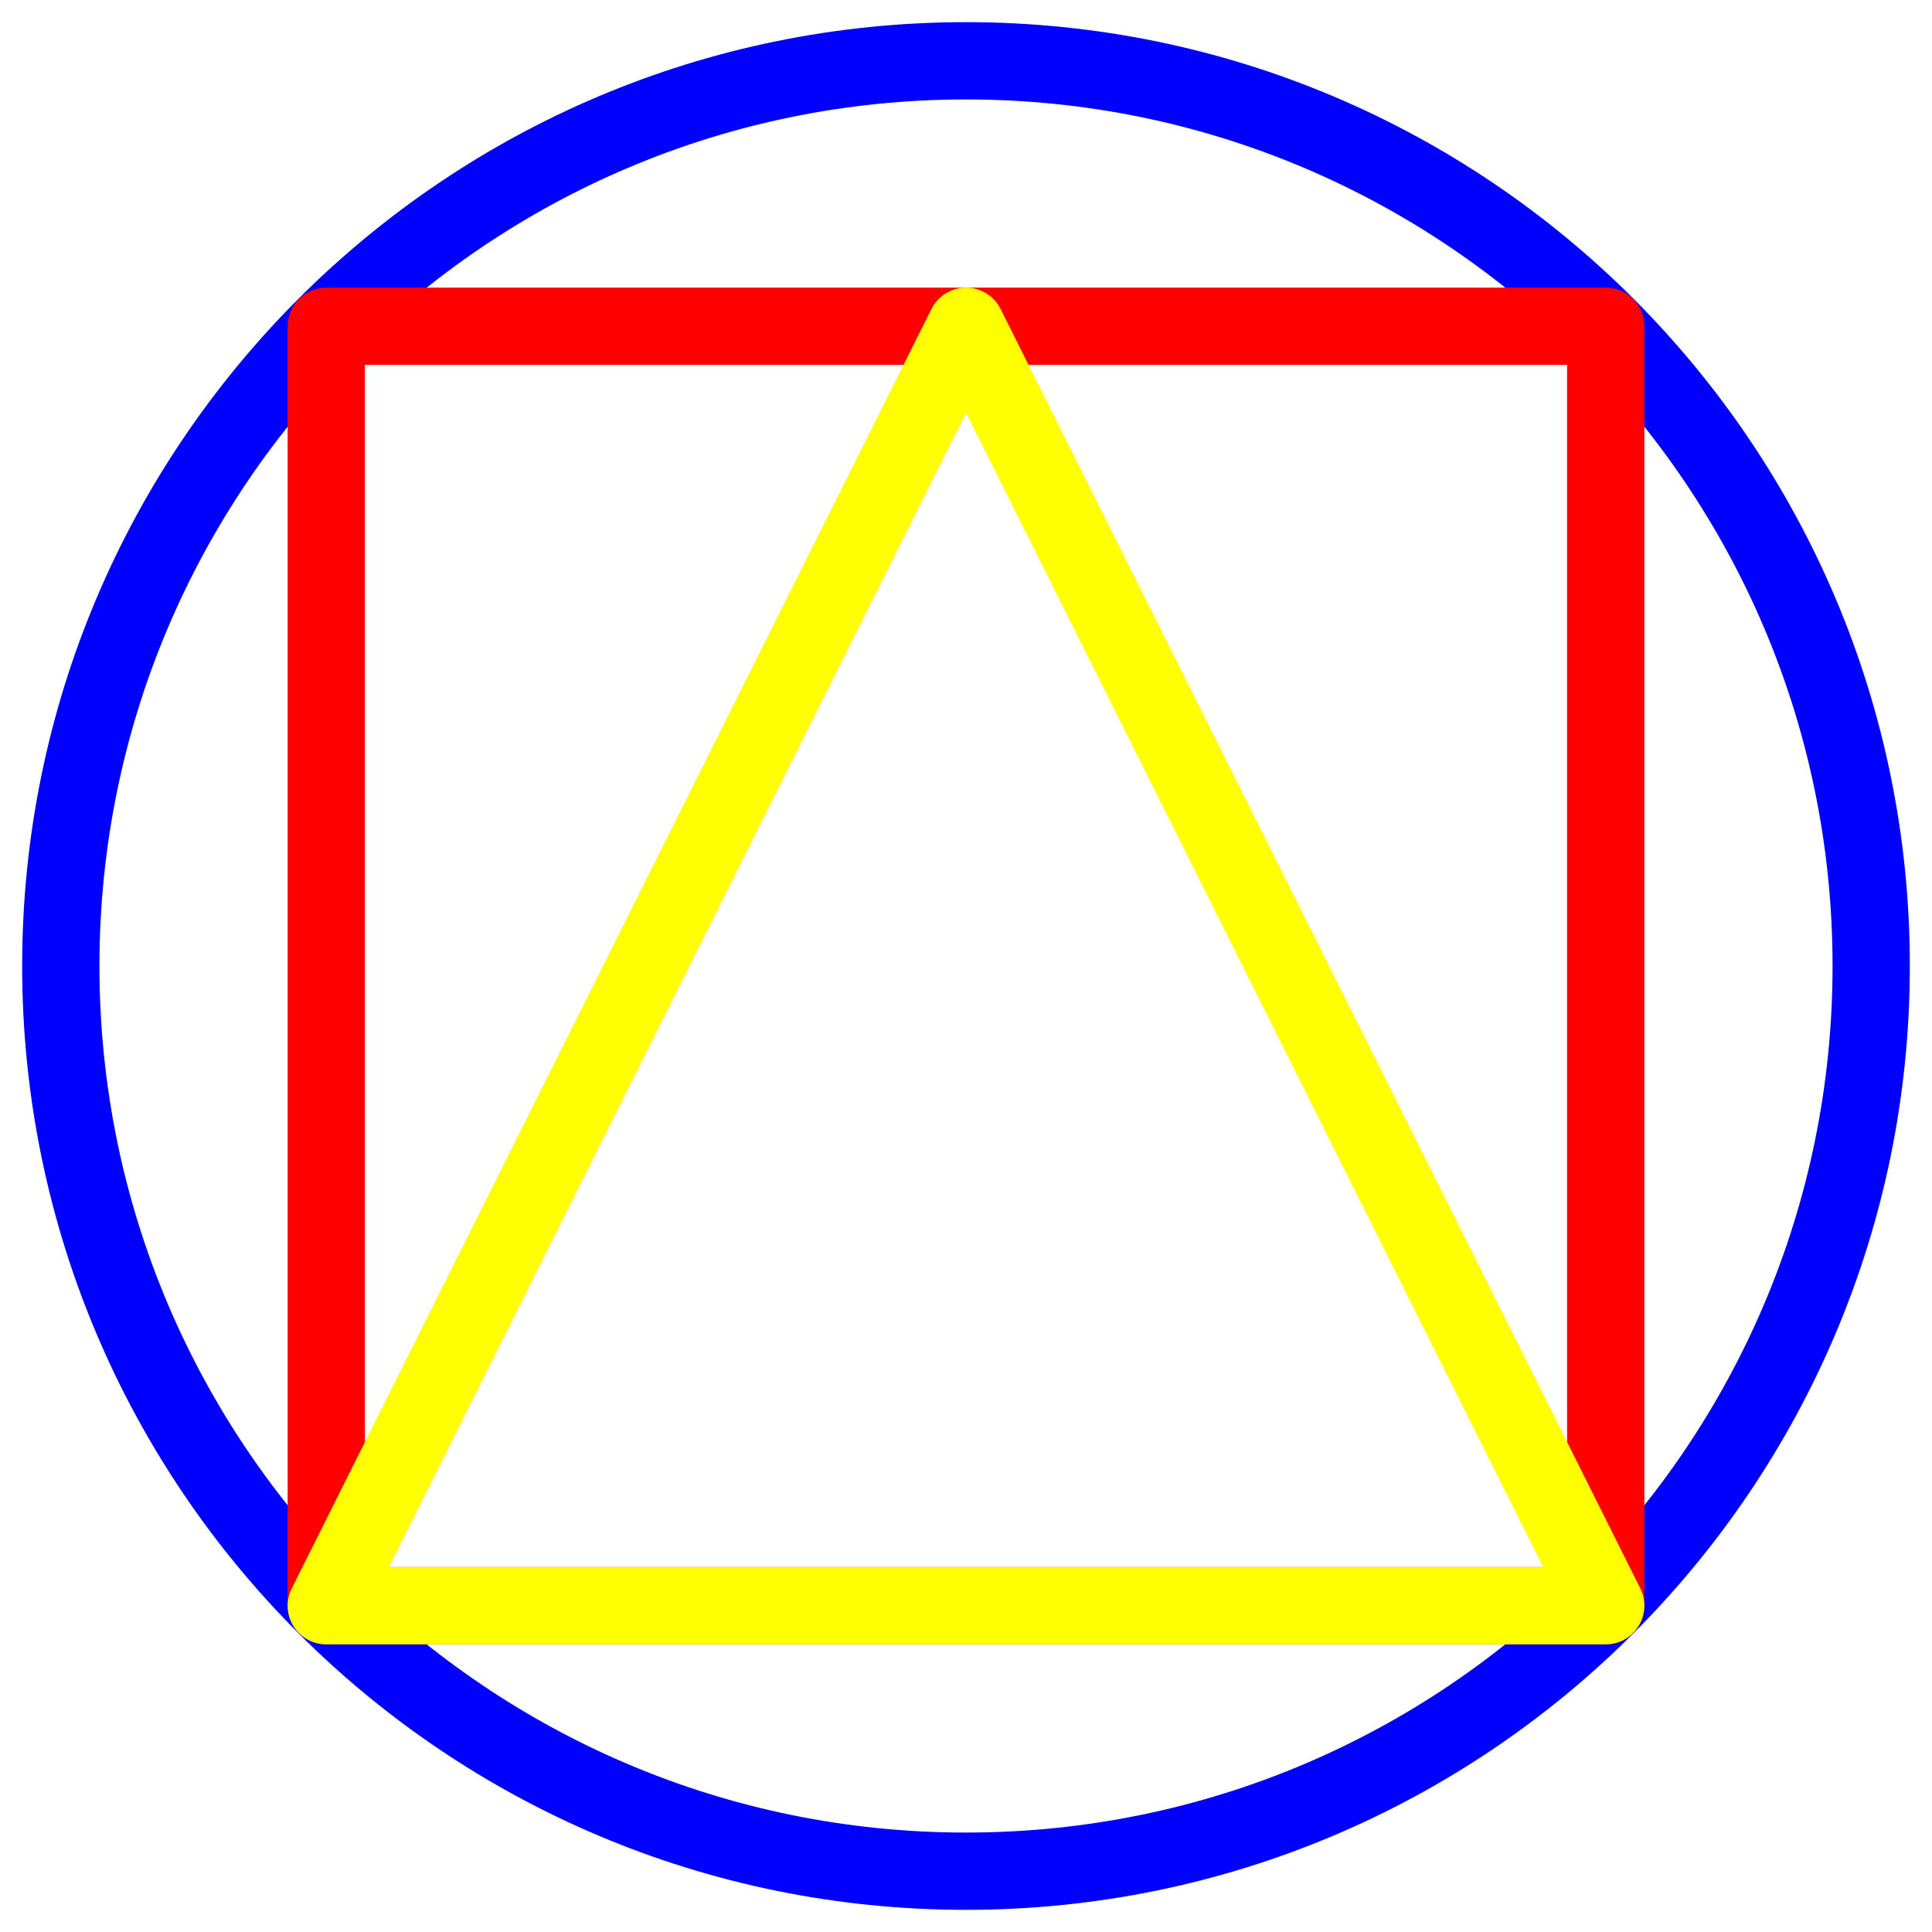
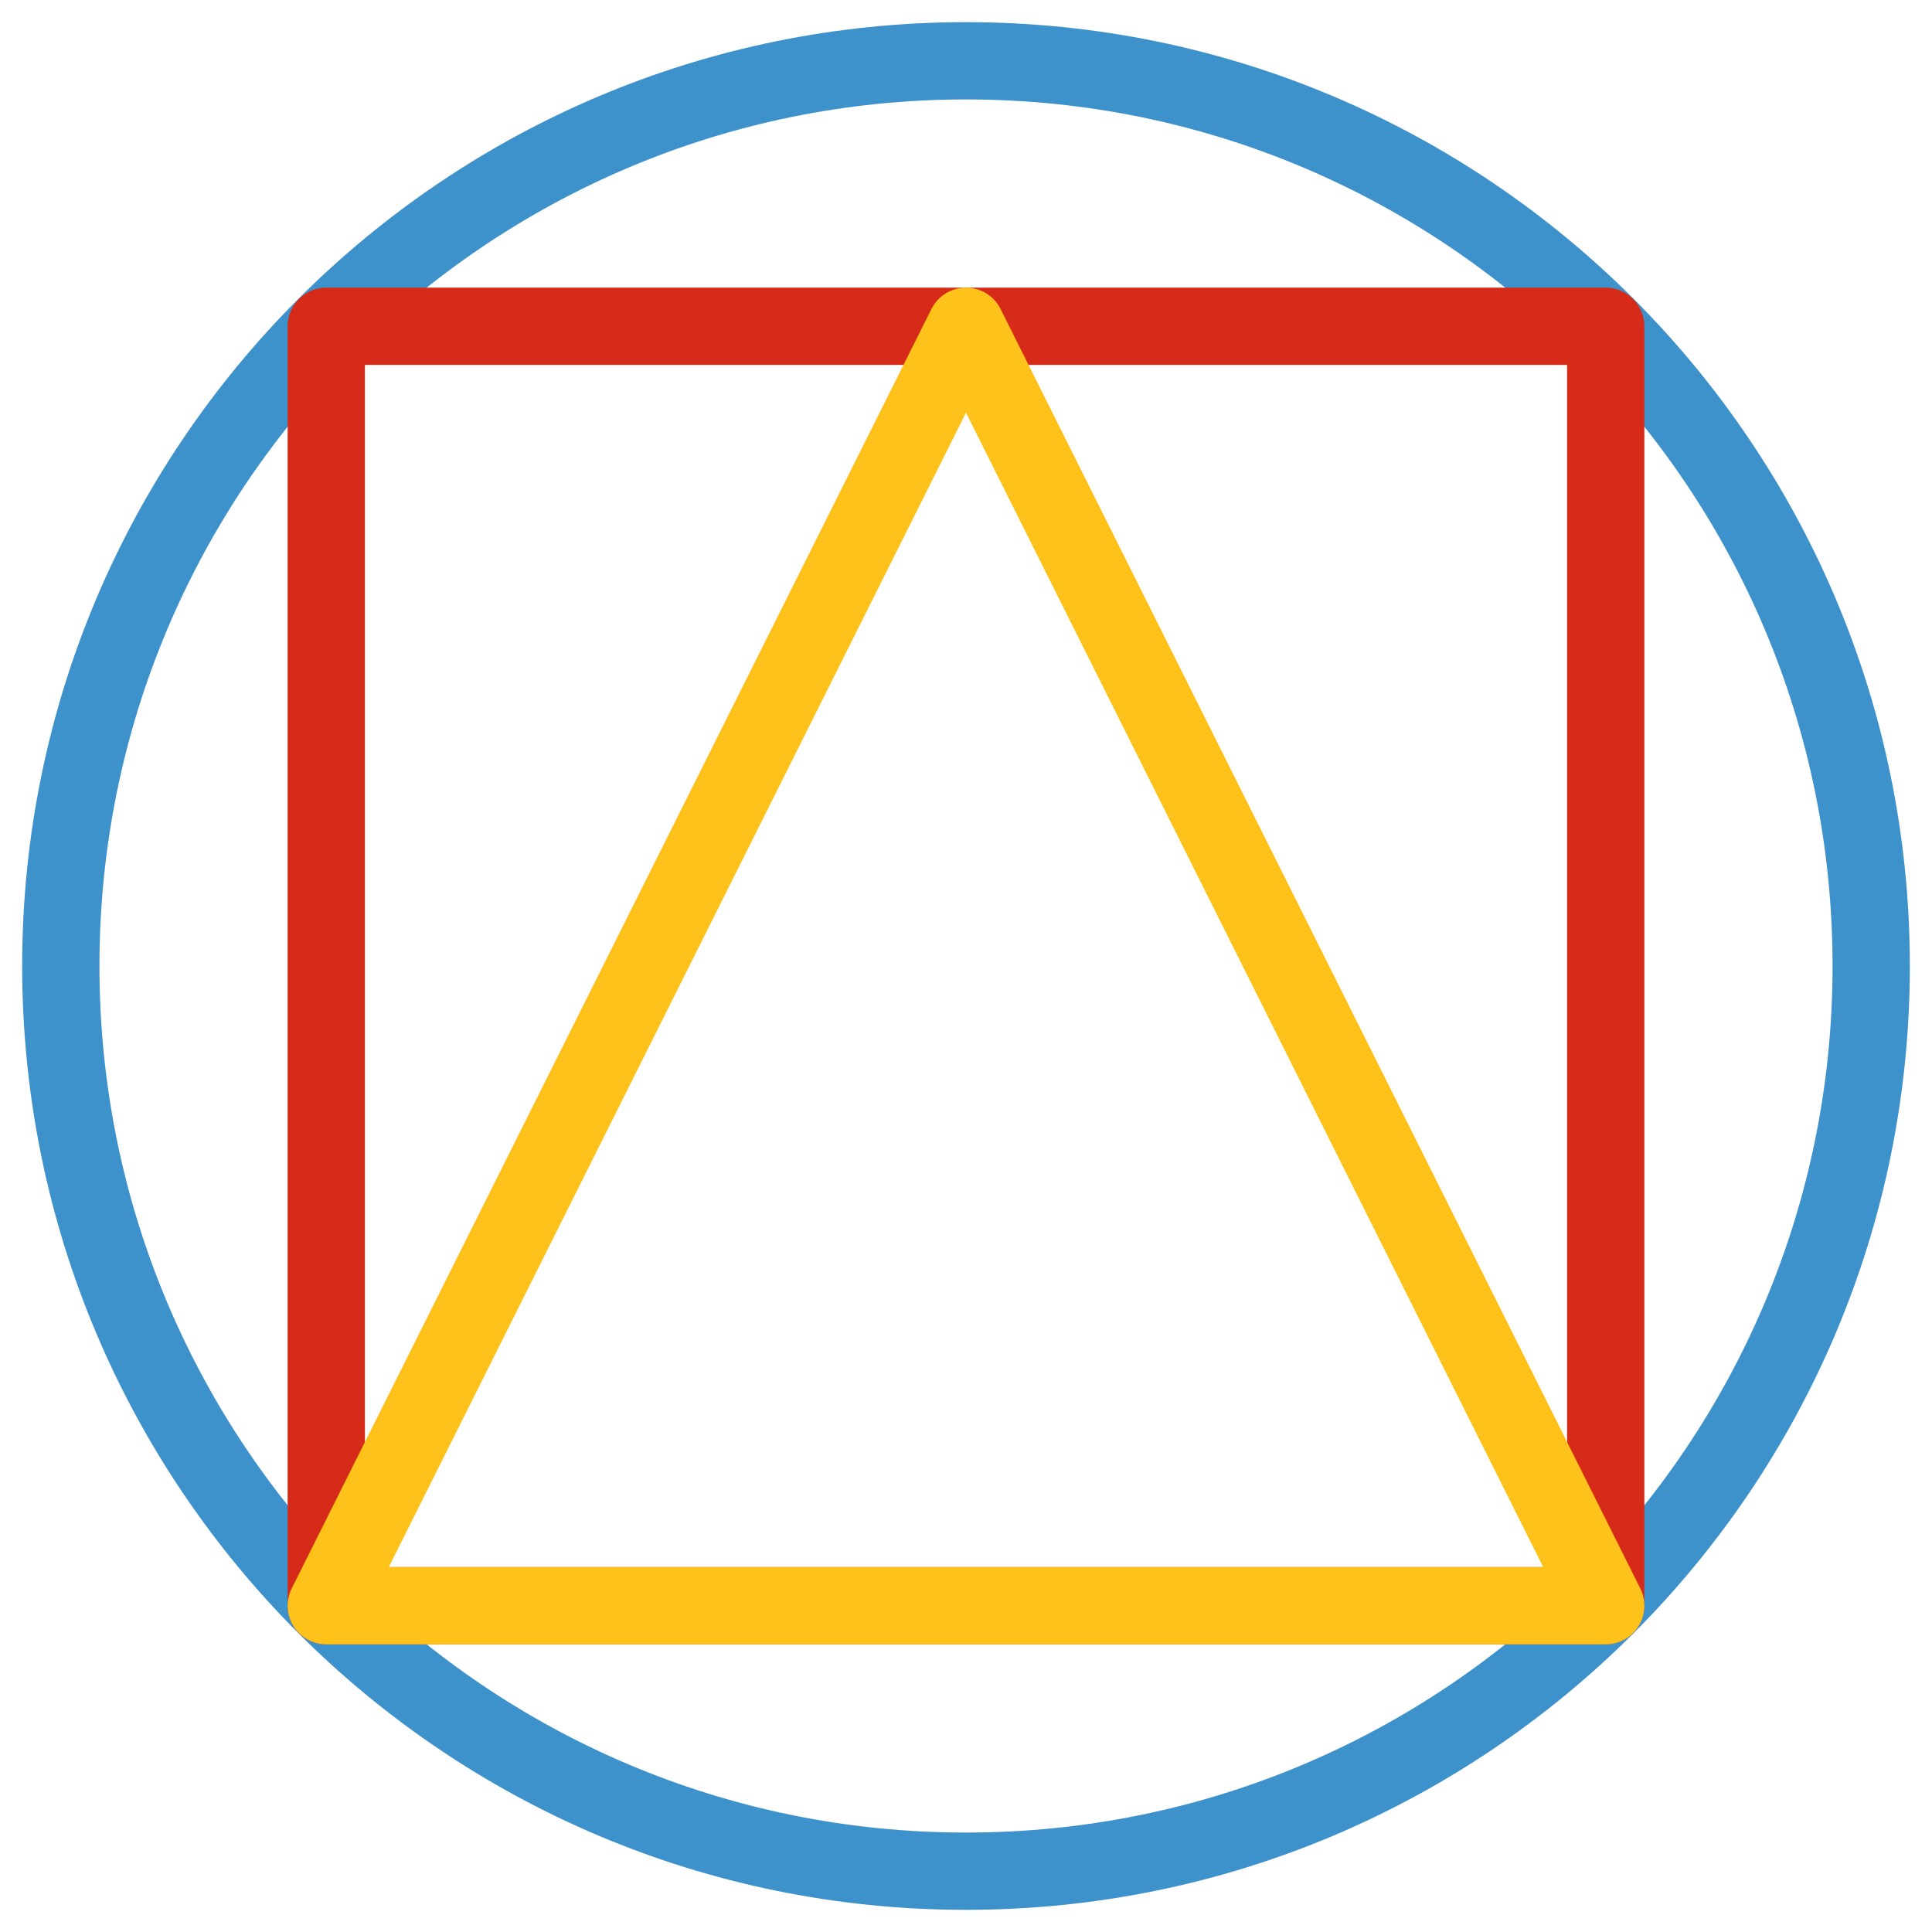
<svg xmlns="http://www.w3.org/2000/svg" width="100%" height="100%" viewBox="0 0 100 100" version="1.1" xml:space="preserve" style="fill-rule:evenodd;clip-rule:evenodd;stroke-linecap:round;stroke-linejoin:round;stroke-miterlimit:1.5;">
-   <circle cx="50" cy="50" r="46.853" style="fill:none;stroke:#00f;stroke-width:4px;" />
-   <rect x="16.888" y="16.888" width="66.224" height="66.224" style="fill:none;stroke:#f00;stroke-width:4px;" />
-   <path d="M50,16.888l33.112,66.224l-66.224,0l33.112,-66.224Z" style="fill:none;stroke:#ff0;stroke-width:4px;" />
+   <circle cx="50" cy="50" r="46.853" style="fill:none;stroke:#3e92cc;stroke-width:4px;" />
+   <rect x="16.888" y="16.888" width="66.224" height="66.224" style="fill:none;stroke:#D62B19;stroke-width:4px;" />
+   <path d="M50,16.888l33.112,66.224l-66.224,0l33.112,-66.224Z" style="fill:none;stroke:#FFC21A;stroke-width:4px;" />
</svg>
